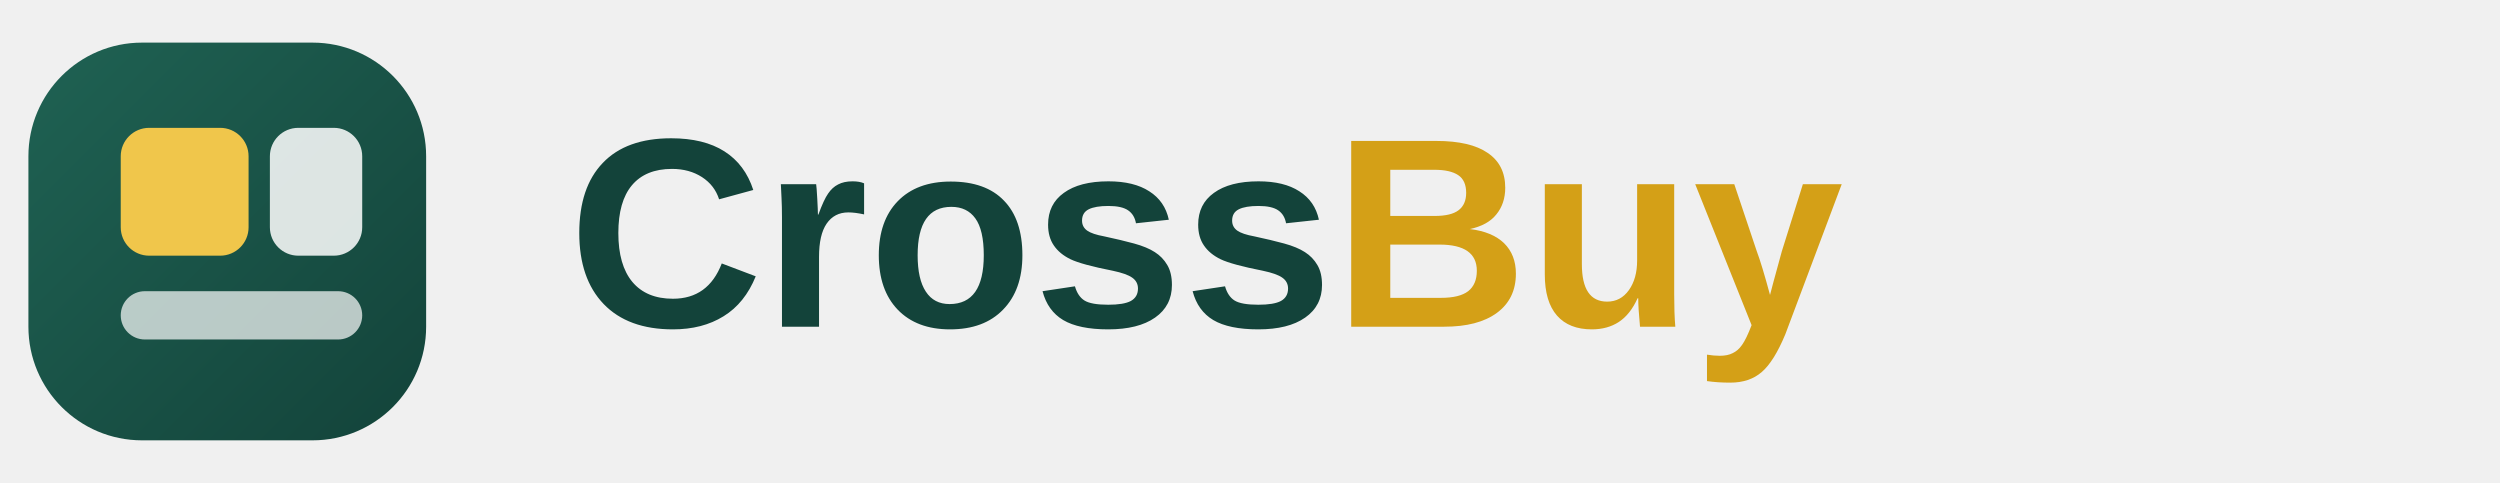
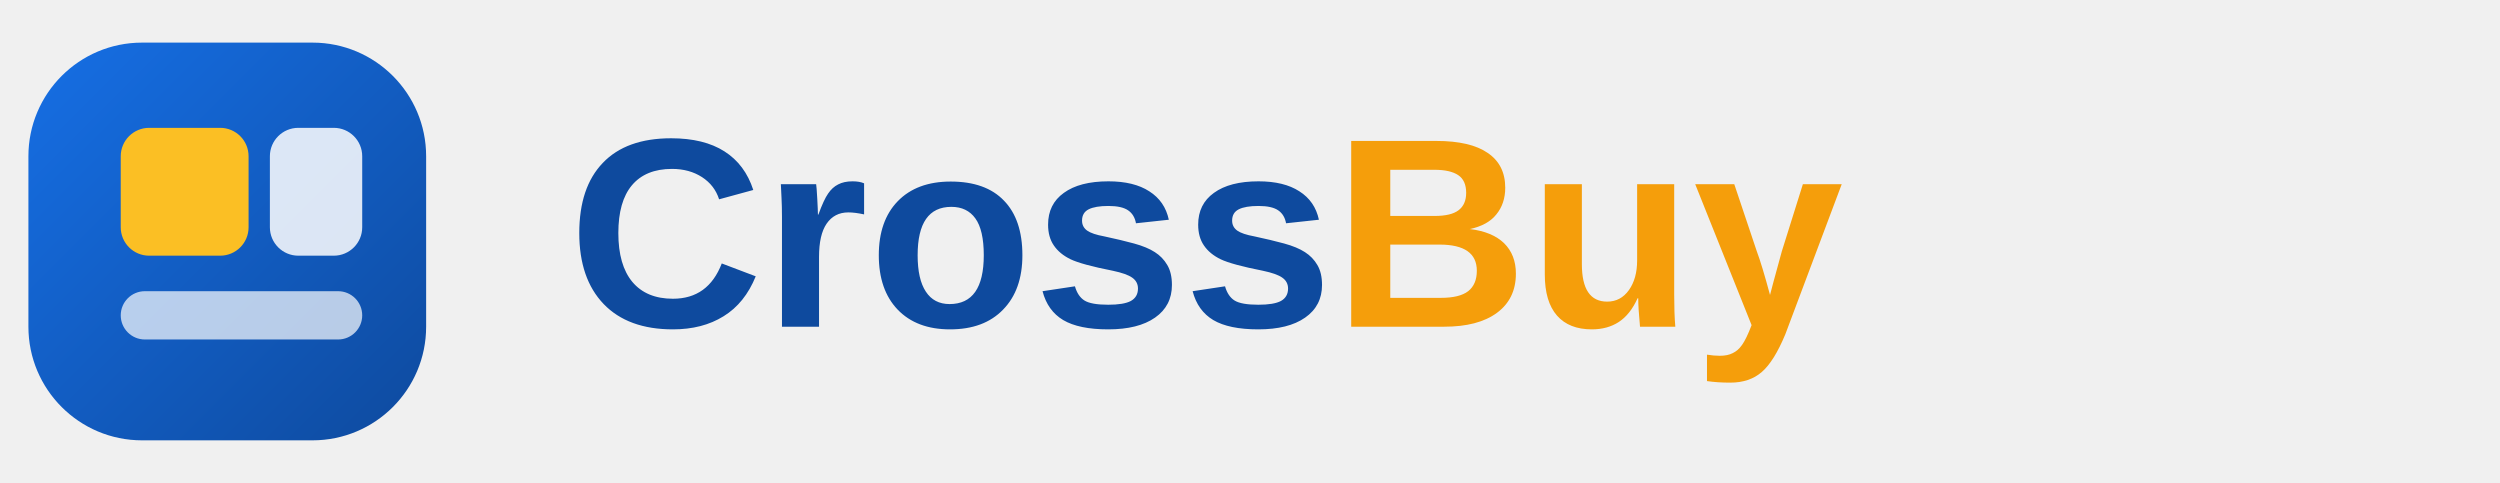
<svg xmlns="http://www.w3.org/2000/svg" width="176" height="34" viewBox="0 0 176 34" fill="none" role="img" aria-label="CrossBuy">
  <defs>
    <linearGradient id="cbl_g" x1="0" y1="0" x2="1" y2="1">
-       <stop offset="0" stop-color="#1f6253" />
-       <stop offset="1" stop-color="#13433a" />
+       <stop offset="0" stop-color="#166FE5" />
+       <stop offset="1" stop-color="#0E4A9E" />
    </linearGradient>
  </defs>
  <rect x="2" y="3" width="28" height="28" rx="8" fill="url(#cbl_g)" />
-   <rect x="8.5" y="9" width="9" height="9" rx="2" fill="#f0c64b" />
+   <rect x="8.5" y="9" width="9" height="9" rx="2" fill="#FBBF24" />
  <rect x="19" y="9" width="6.5" height="9" rx="2" fill="#ffffff" opacity="0.85" />
  <rect x="8.5" y="20.5" width="17" height="3.4" rx="1.7" fill="#ffffff" opacity="0.7" />
-   <text x="40" y="23" font-family="Segoe UI, Tahoma, Arial, sans-serif" font-size="19" font-weight="800" fill="#13433a">Cross<tspan fill="#d4a017">Buy</tspan>
+   <text x="40" y="23" font-family="Segoe UI, Tahoma, Arial, sans-serif" font-size="19" font-weight="800" fill="#0E4A9E">Cross<tspan fill="#F59E0B">Buy</tspan>
  </text>
</svg>
